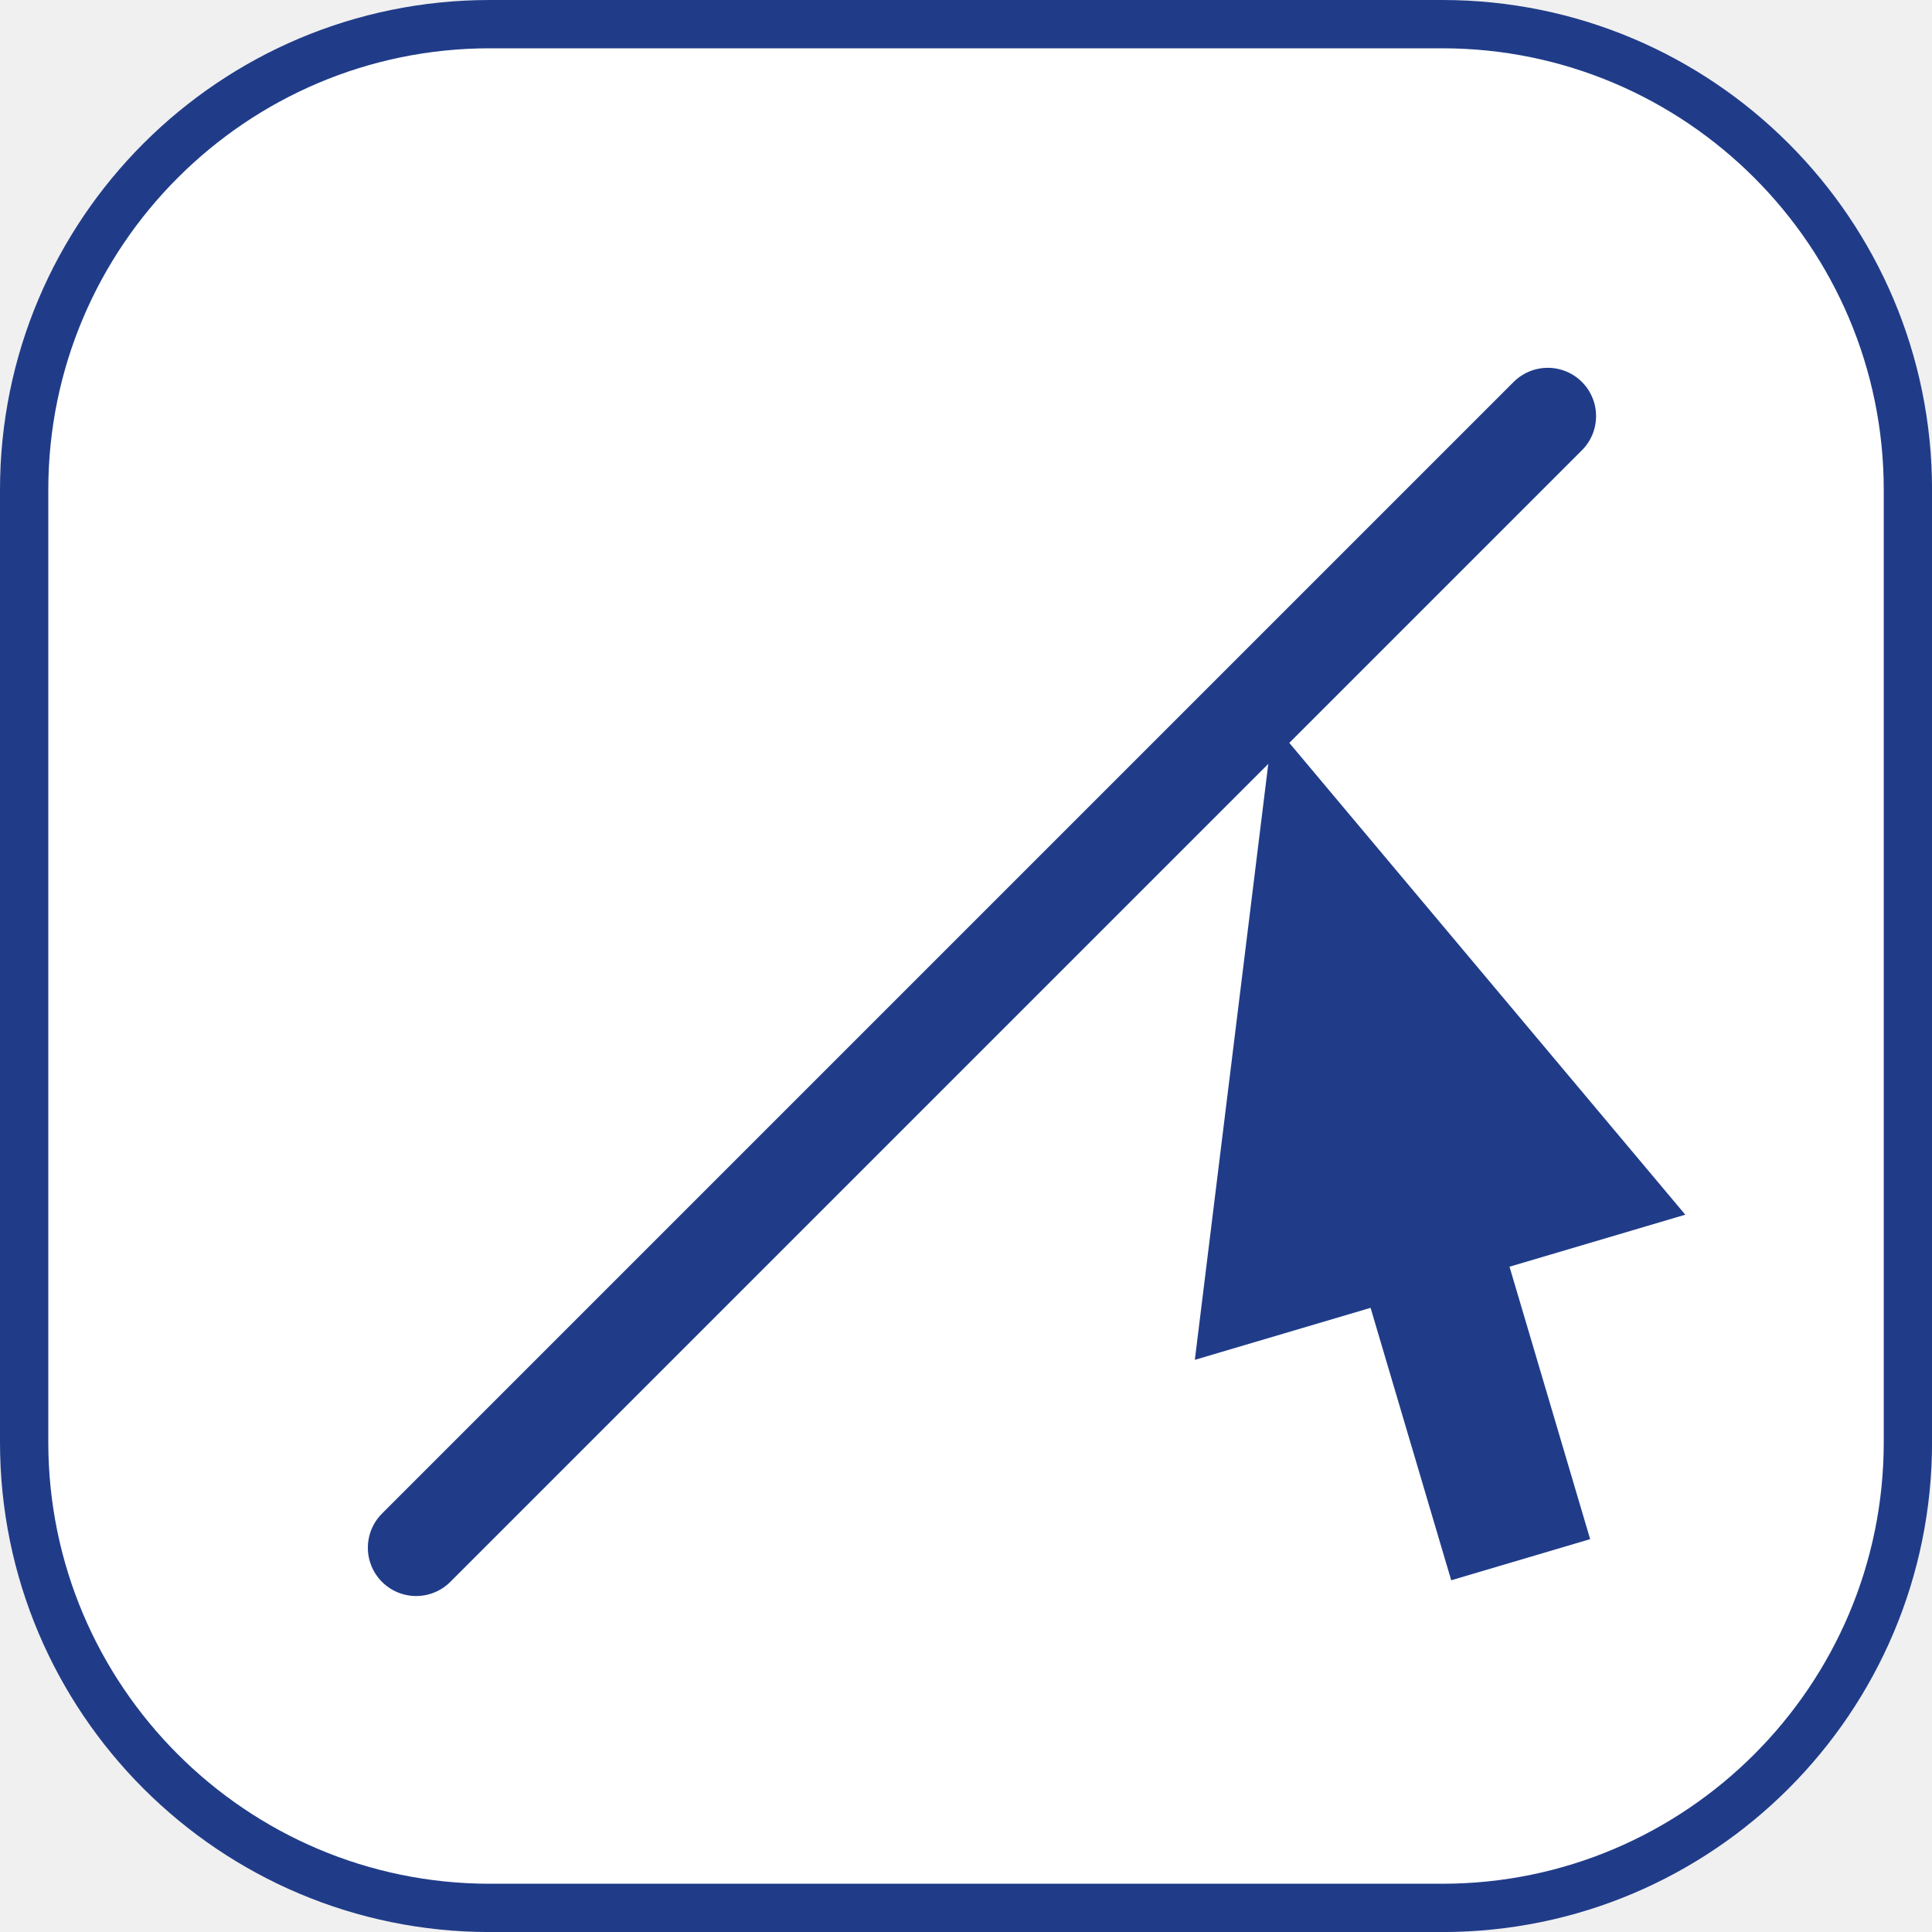
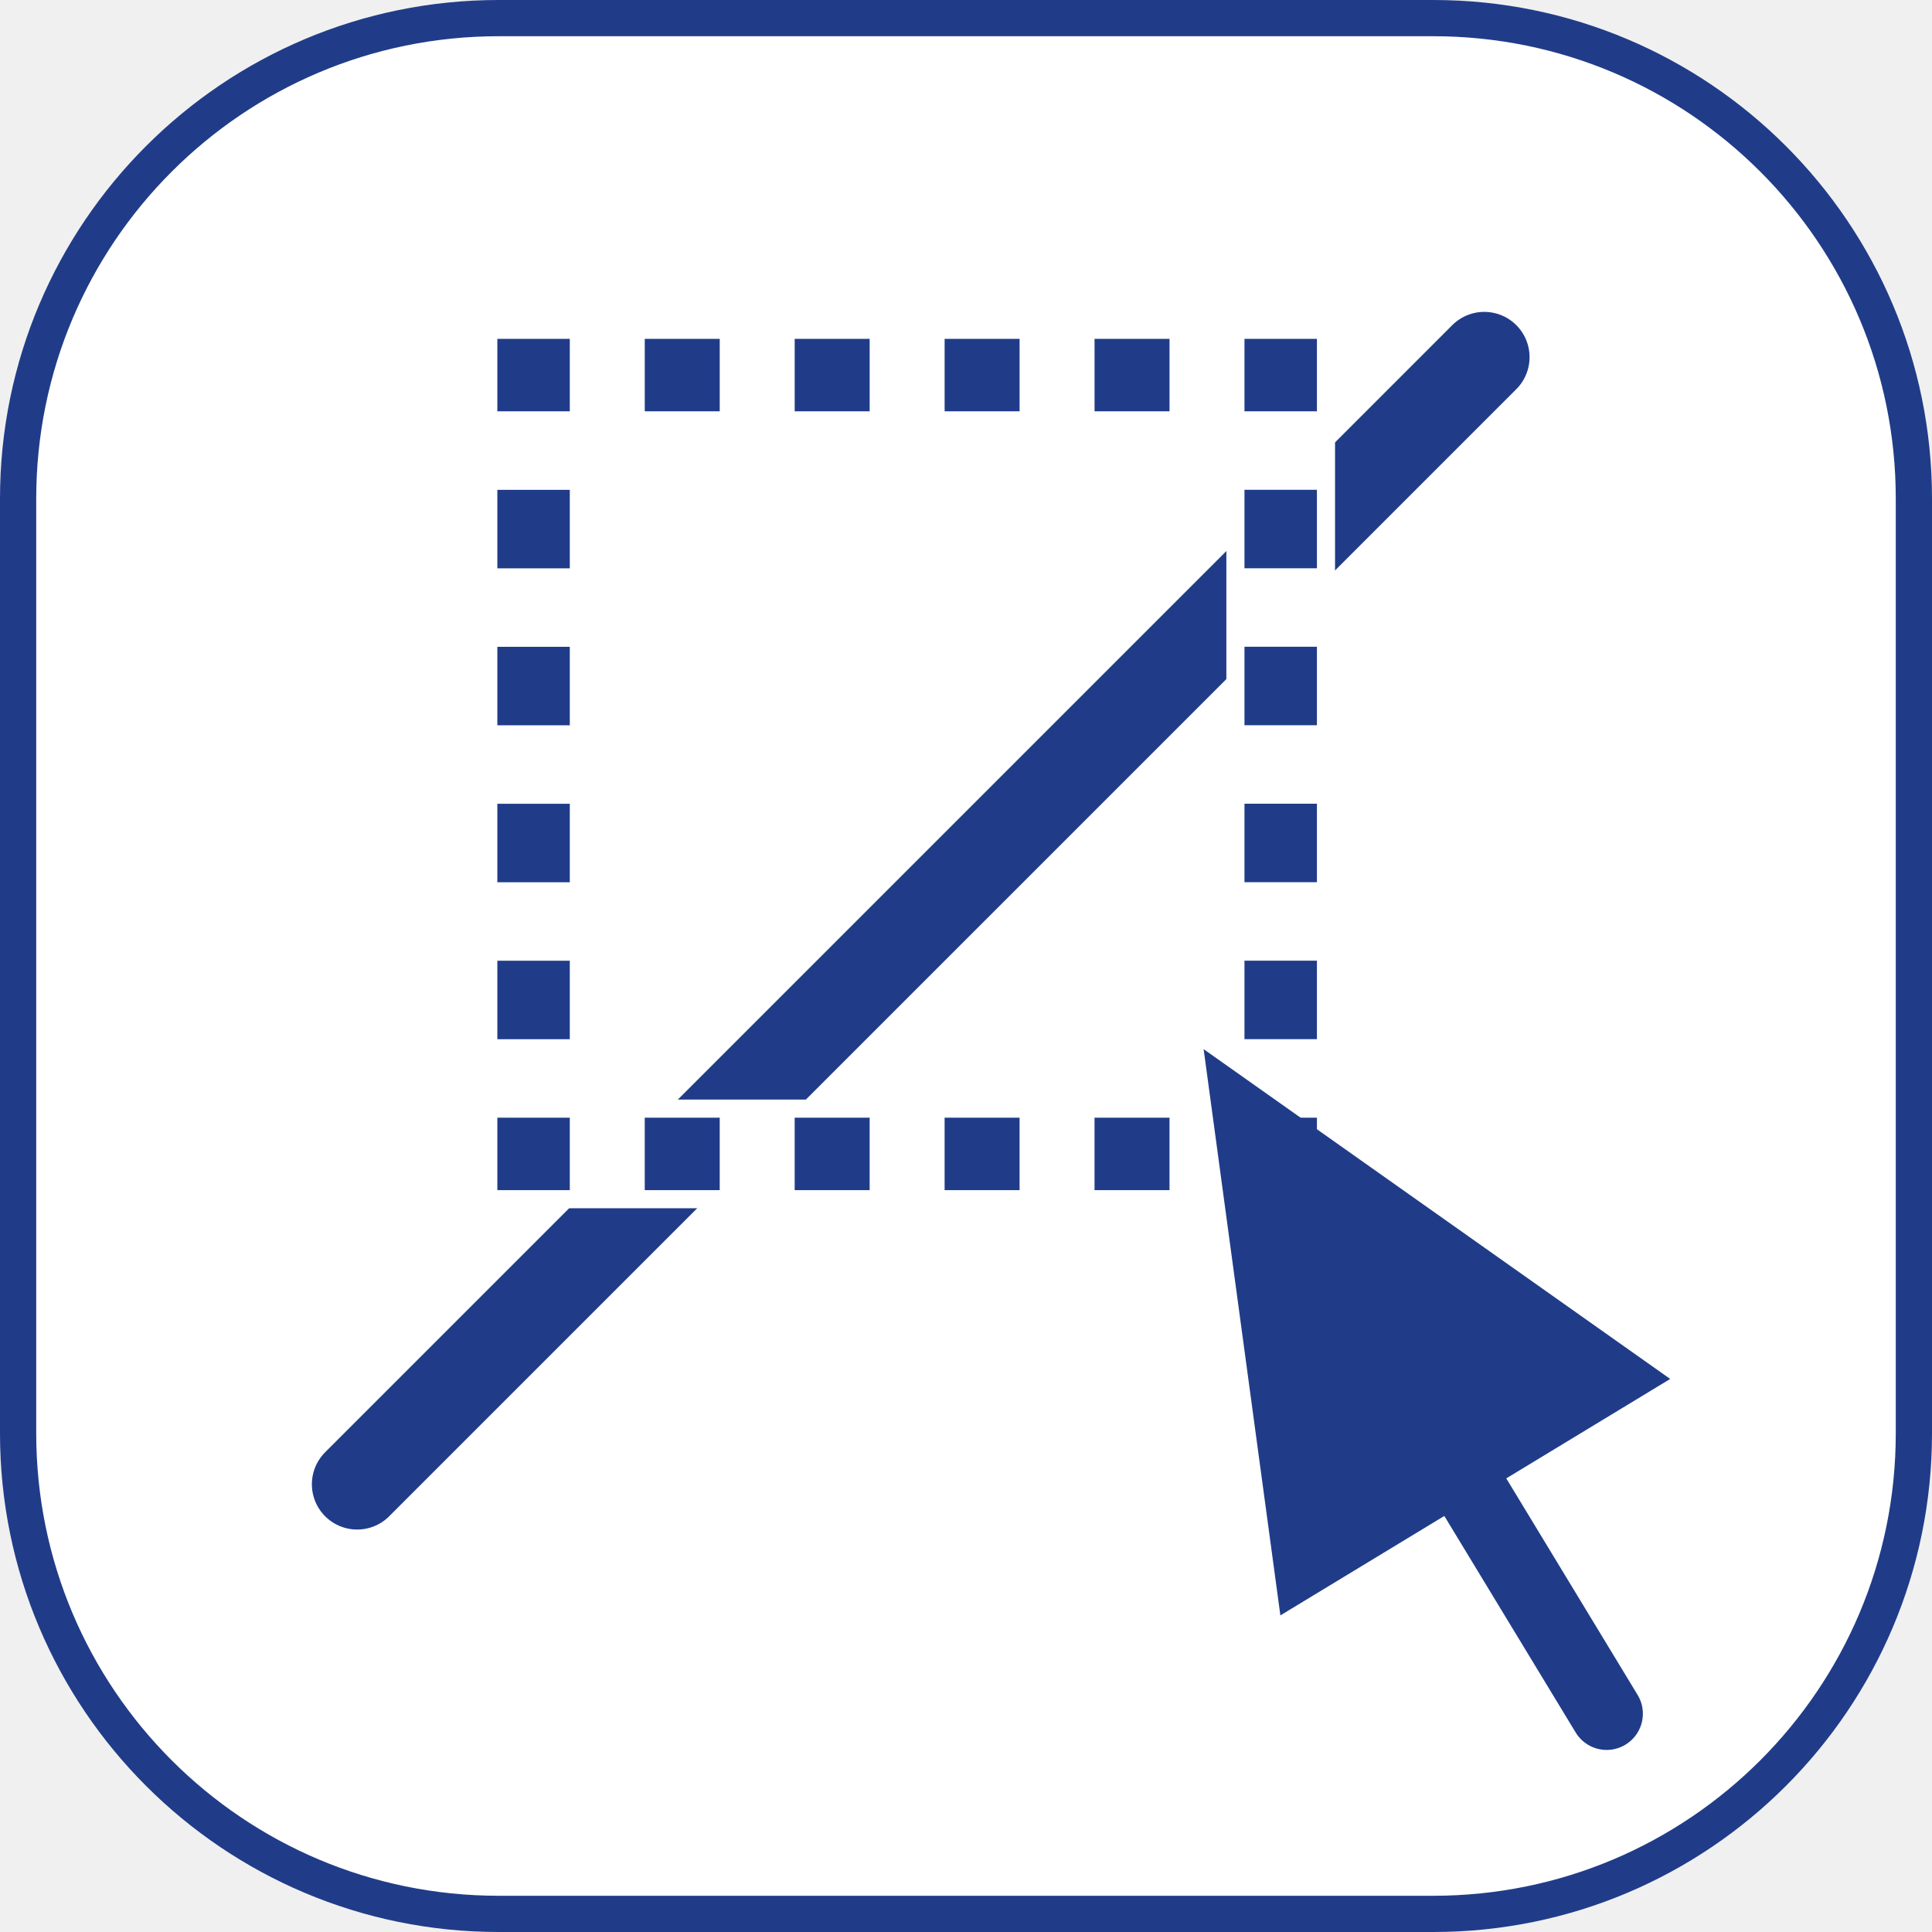
- <svg xmlns="http://www.w3.org/2000/svg" version="1.1" id="Ebene_1" x="0px" y="0px" width="40px" height="40px" viewBox="33.333 33.334 40 40" enable-background="new 33.333 33.334 40 40" xml:space="preserve">
+ <svg xmlns="http://www.w3.org/2000/svg" version="1.1" id="Ebene_1" x="0px" y="0px" width="106.668px" height="106.668px" viewBox="0 0 106.668 106.668" enable-background="new 0 0 106.668 106.668" xml:space="preserve">
  <g id="Ebene_1_1_">
+     <path fill="#FFFFFF" stroke="#203C89" stroke-width="2" stroke-linecap="round" stroke-miterlimit="10" d="M105.668,79.133   c0,14.654-11.881,26.535-26.535,26.535H27.535C12.88,105.668,1,93.787,1,79.133V27.535C1,12.88,12.88,1,27.535,1h51.598   c14.654,0,26.535,11.88,26.535,26.535V79.133z" />
+   </g>
+   <line fill="none" stroke="#203C89" stroke-width="5" stroke-linecap="round" stroke-miterlimit="10" x1="19.719" y1="81.948" x2="81.949" y2="19.719" />
+   <g>
+     <rect x="29.459" y="20.709" fill="none" stroke="#FFFFFF" stroke-width="6" stroke-miterlimit="10" width="41.25" height="43" />
    <g>
-       <path id="background" fill="#FFFFFF" d="M43.474,72.834c-5.316,0-9.641-4.325-9.641-9.641V43.475c0-5.316,4.325-9.641,9.641-9.641h19.719    c5.315,0,9.641,4.325,9.641,9.641v19.719c0,5.315-4.325,9.641-9.641,9.641H43.474z" />
-       <path id="contour" fill="#203C89" d="M63.193,34.334c5.04,0,9.141,4.101,9.141,9.141v19.719c0,5.04-4.101,9.141-9.141,9.141H43.474    c-5.04,0-9.141-4.101-9.141-9.141V43.475c0-5.04,4.101-9.141,9.141-9.141H63.193 M63.193,33.334H43.474    c-5.601,0-10.141,4.54-10.141,10.141v19.719c0,5.6,4.54,10.141,10.141,10.141h19.719c5.6,0,10.141-4.541,10.141-10.141V43.475    C73.334,37.874,68.793,33.334,63.193,33.334L63.193,33.334z" />
+       <polyline fill="none" stroke="#203C89" stroke-width="4" stroke-miterlimit="10" points="70.709,61.709 70.709,63.709     68.709,63.709   " />
+       <line fill="none" stroke="#203C89" stroke-width="4" stroke-miterlimit="10" stroke-dasharray="4.139,4.139" x1="64.57" y1="63.709" x2="33.528" y2="63.709" />
+       <polyline fill="none" stroke="#203C89" stroke-width="4" stroke-miterlimit="10" points="31.459,63.709 29.459,63.709     29.459,61.709   " />
+       <line fill="none" stroke="#203C89" stroke-width="4" stroke-miterlimit="10" stroke-dasharray="4.333,4.333" x1="29.459" y1="57.376" x2="29.459" y2="24.875" />
+       <polyline fill="none" stroke="#203C89" stroke-width="4" stroke-miterlimit="10" points="29.459,22.709 29.459,20.709     31.459,20.709   " />
+       <line fill="none" stroke="#203C89" stroke-width="4" stroke-miterlimit="10" stroke-dasharray="4.139,4.139" x1="35.598" y1="20.709" x2="66.64" y2="20.709" />
+       <polyline fill="none" stroke="#203C89" stroke-width="4" stroke-miterlimit="10" points="68.709,20.709 70.709,20.709     70.709,22.709   " />
+       <line fill="none" stroke="#203C89" stroke-width="4" stroke-miterlimit="10" stroke-dasharray="4.333,4.333" x1="70.709" y1="27.042" x2="70.709" y2="59.542" />
    </g>
  </g>
-   <g id="Ebene_2">
-     <line id="line" fill="none" stroke="#203C89" stroke-width="2" stroke-linecap="round" stroke-miterlimit="10" x1="41.949" y1="65.378" x2="65.378" y2="41.949" />
-     <polygon fill="#203C89" points="59.694,48.318 58.071,61.488 68.225,58.483  " />
-     <line fill="none" stroke="#203C89" stroke-width="3" stroke-miterlimit="10" x1="64.817" y1="65.626" x2="61.834" y2="55.548" />
+   <g>
+     <polygon fill="#203C89" points="66.454,57.925 70.691,89.188 92.214,76.133  " />
+     <line fill="none" stroke="#203C89" stroke-width="4" stroke-linecap="round" stroke-miterlimit="10" x1="88.705" y1="94.616" x2="75.746" y2="73.252" />
  </g>
</svg>
